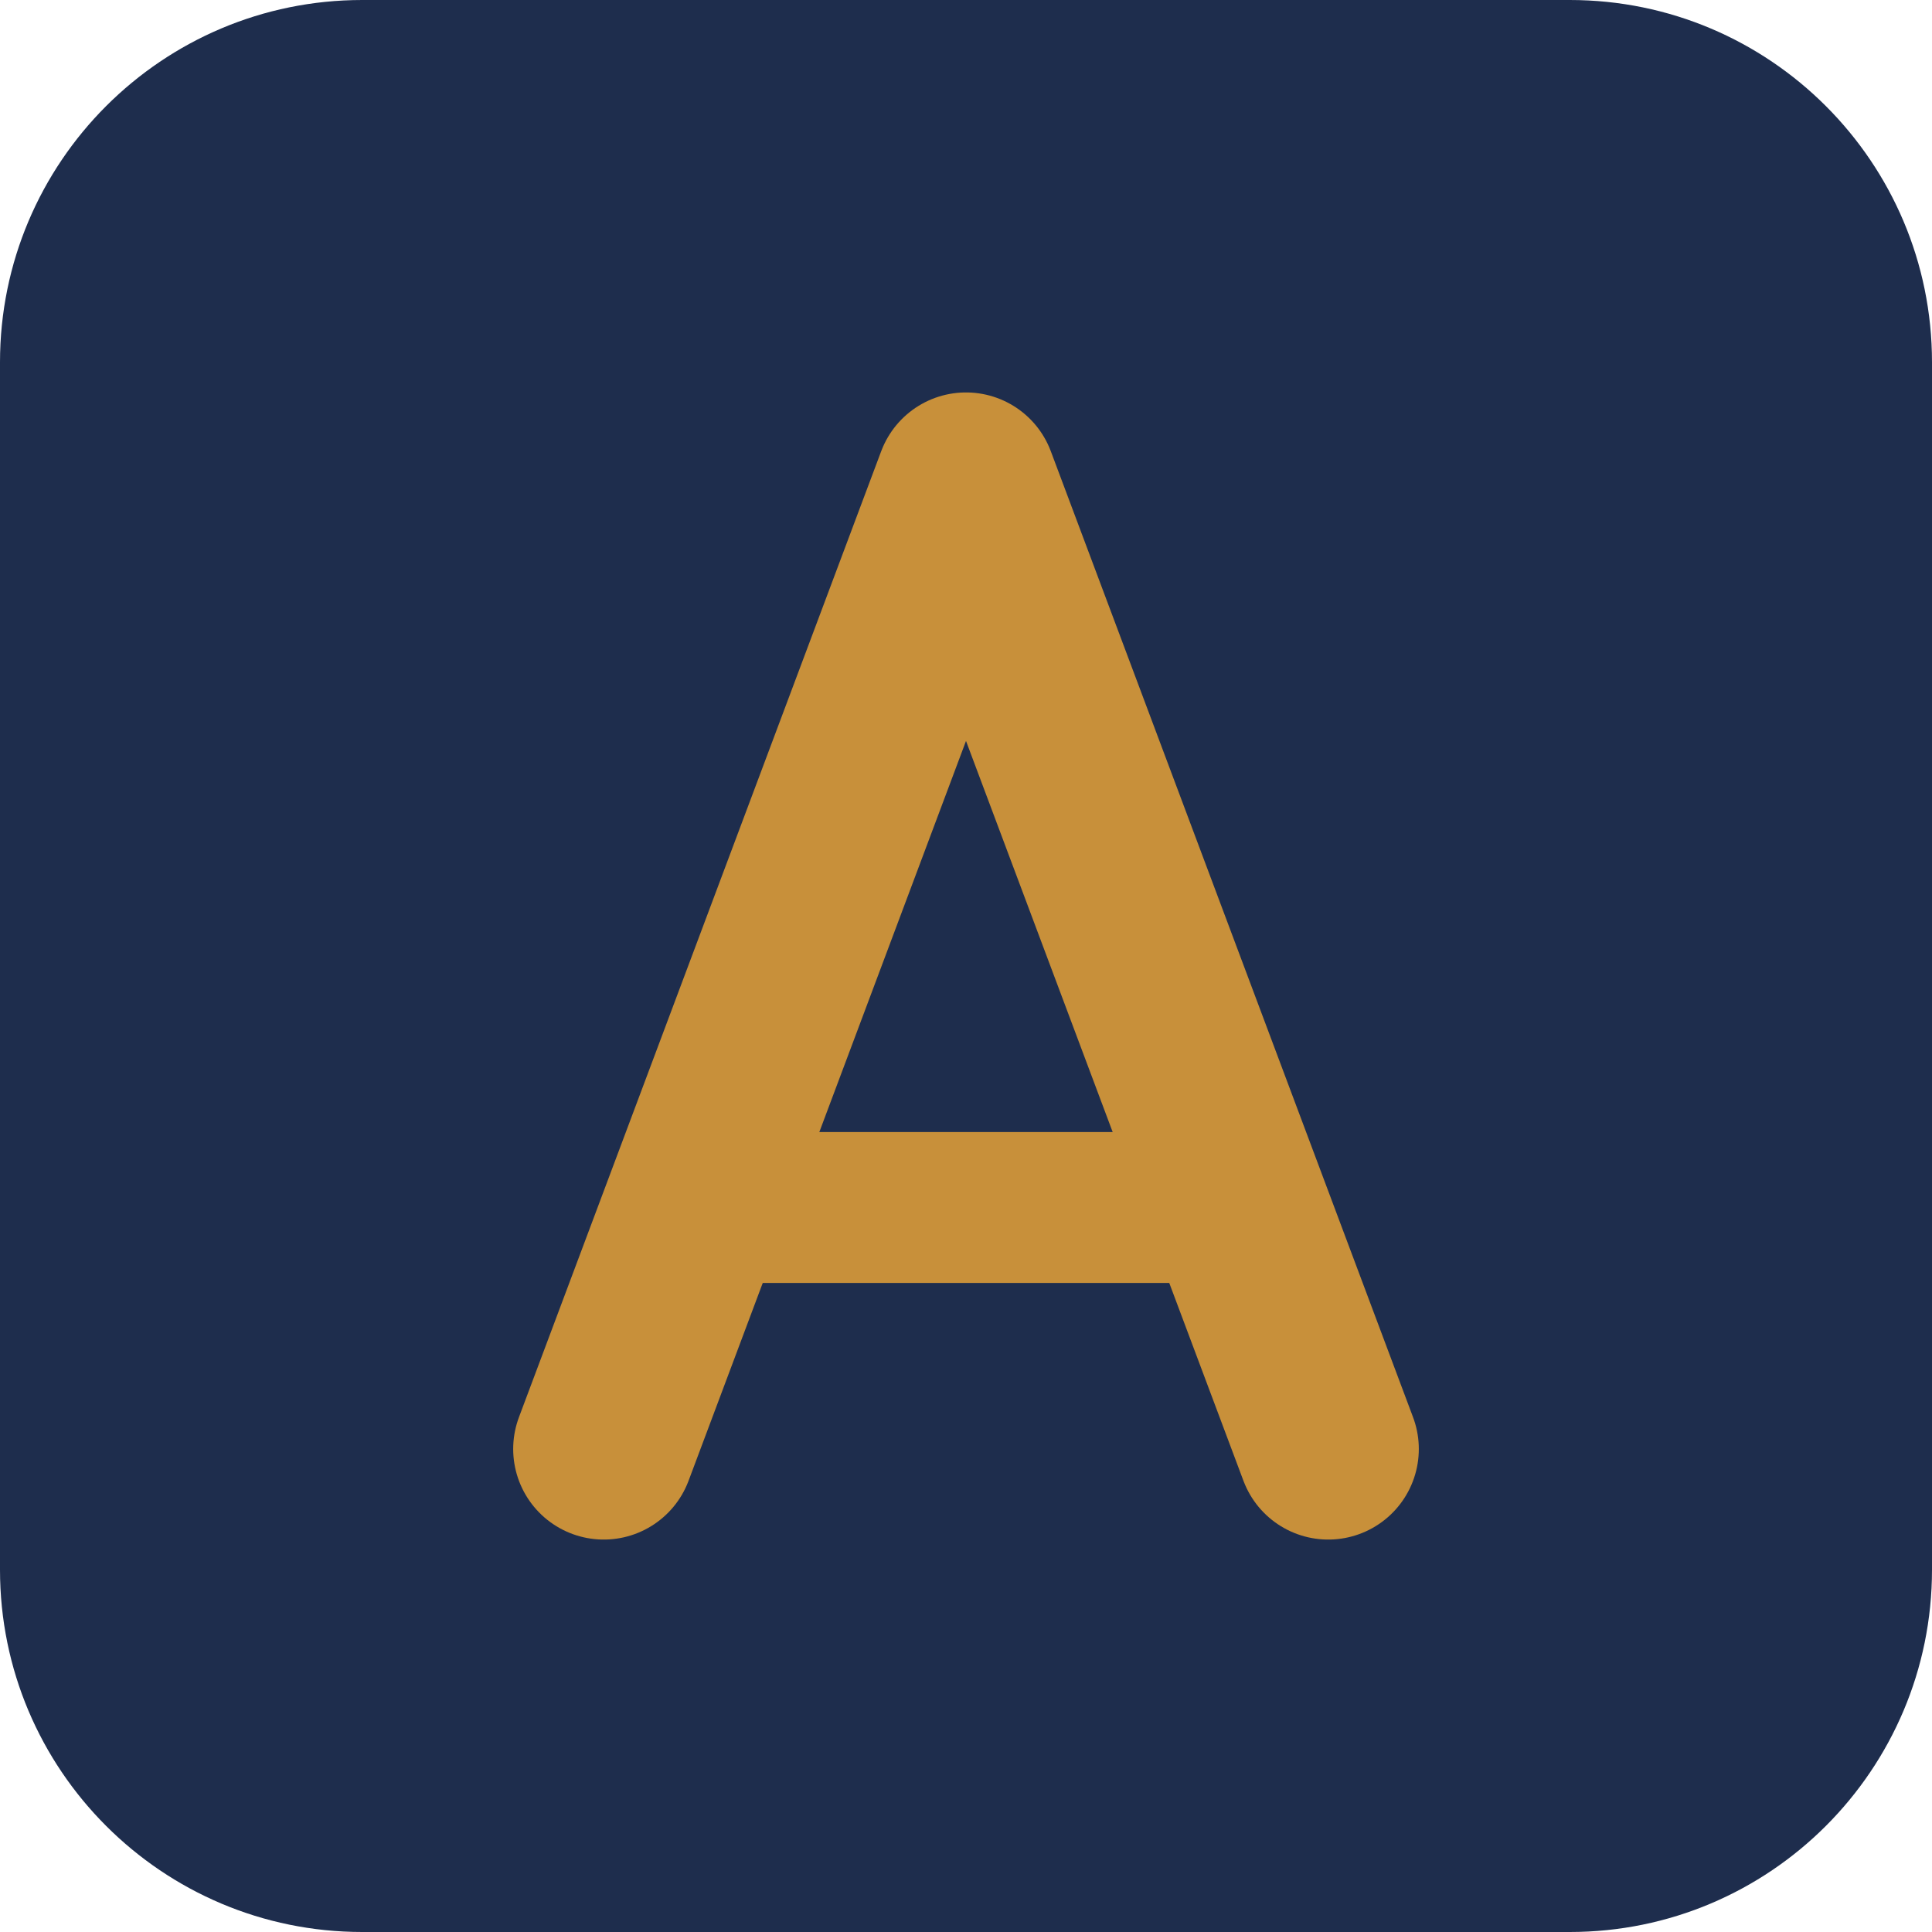
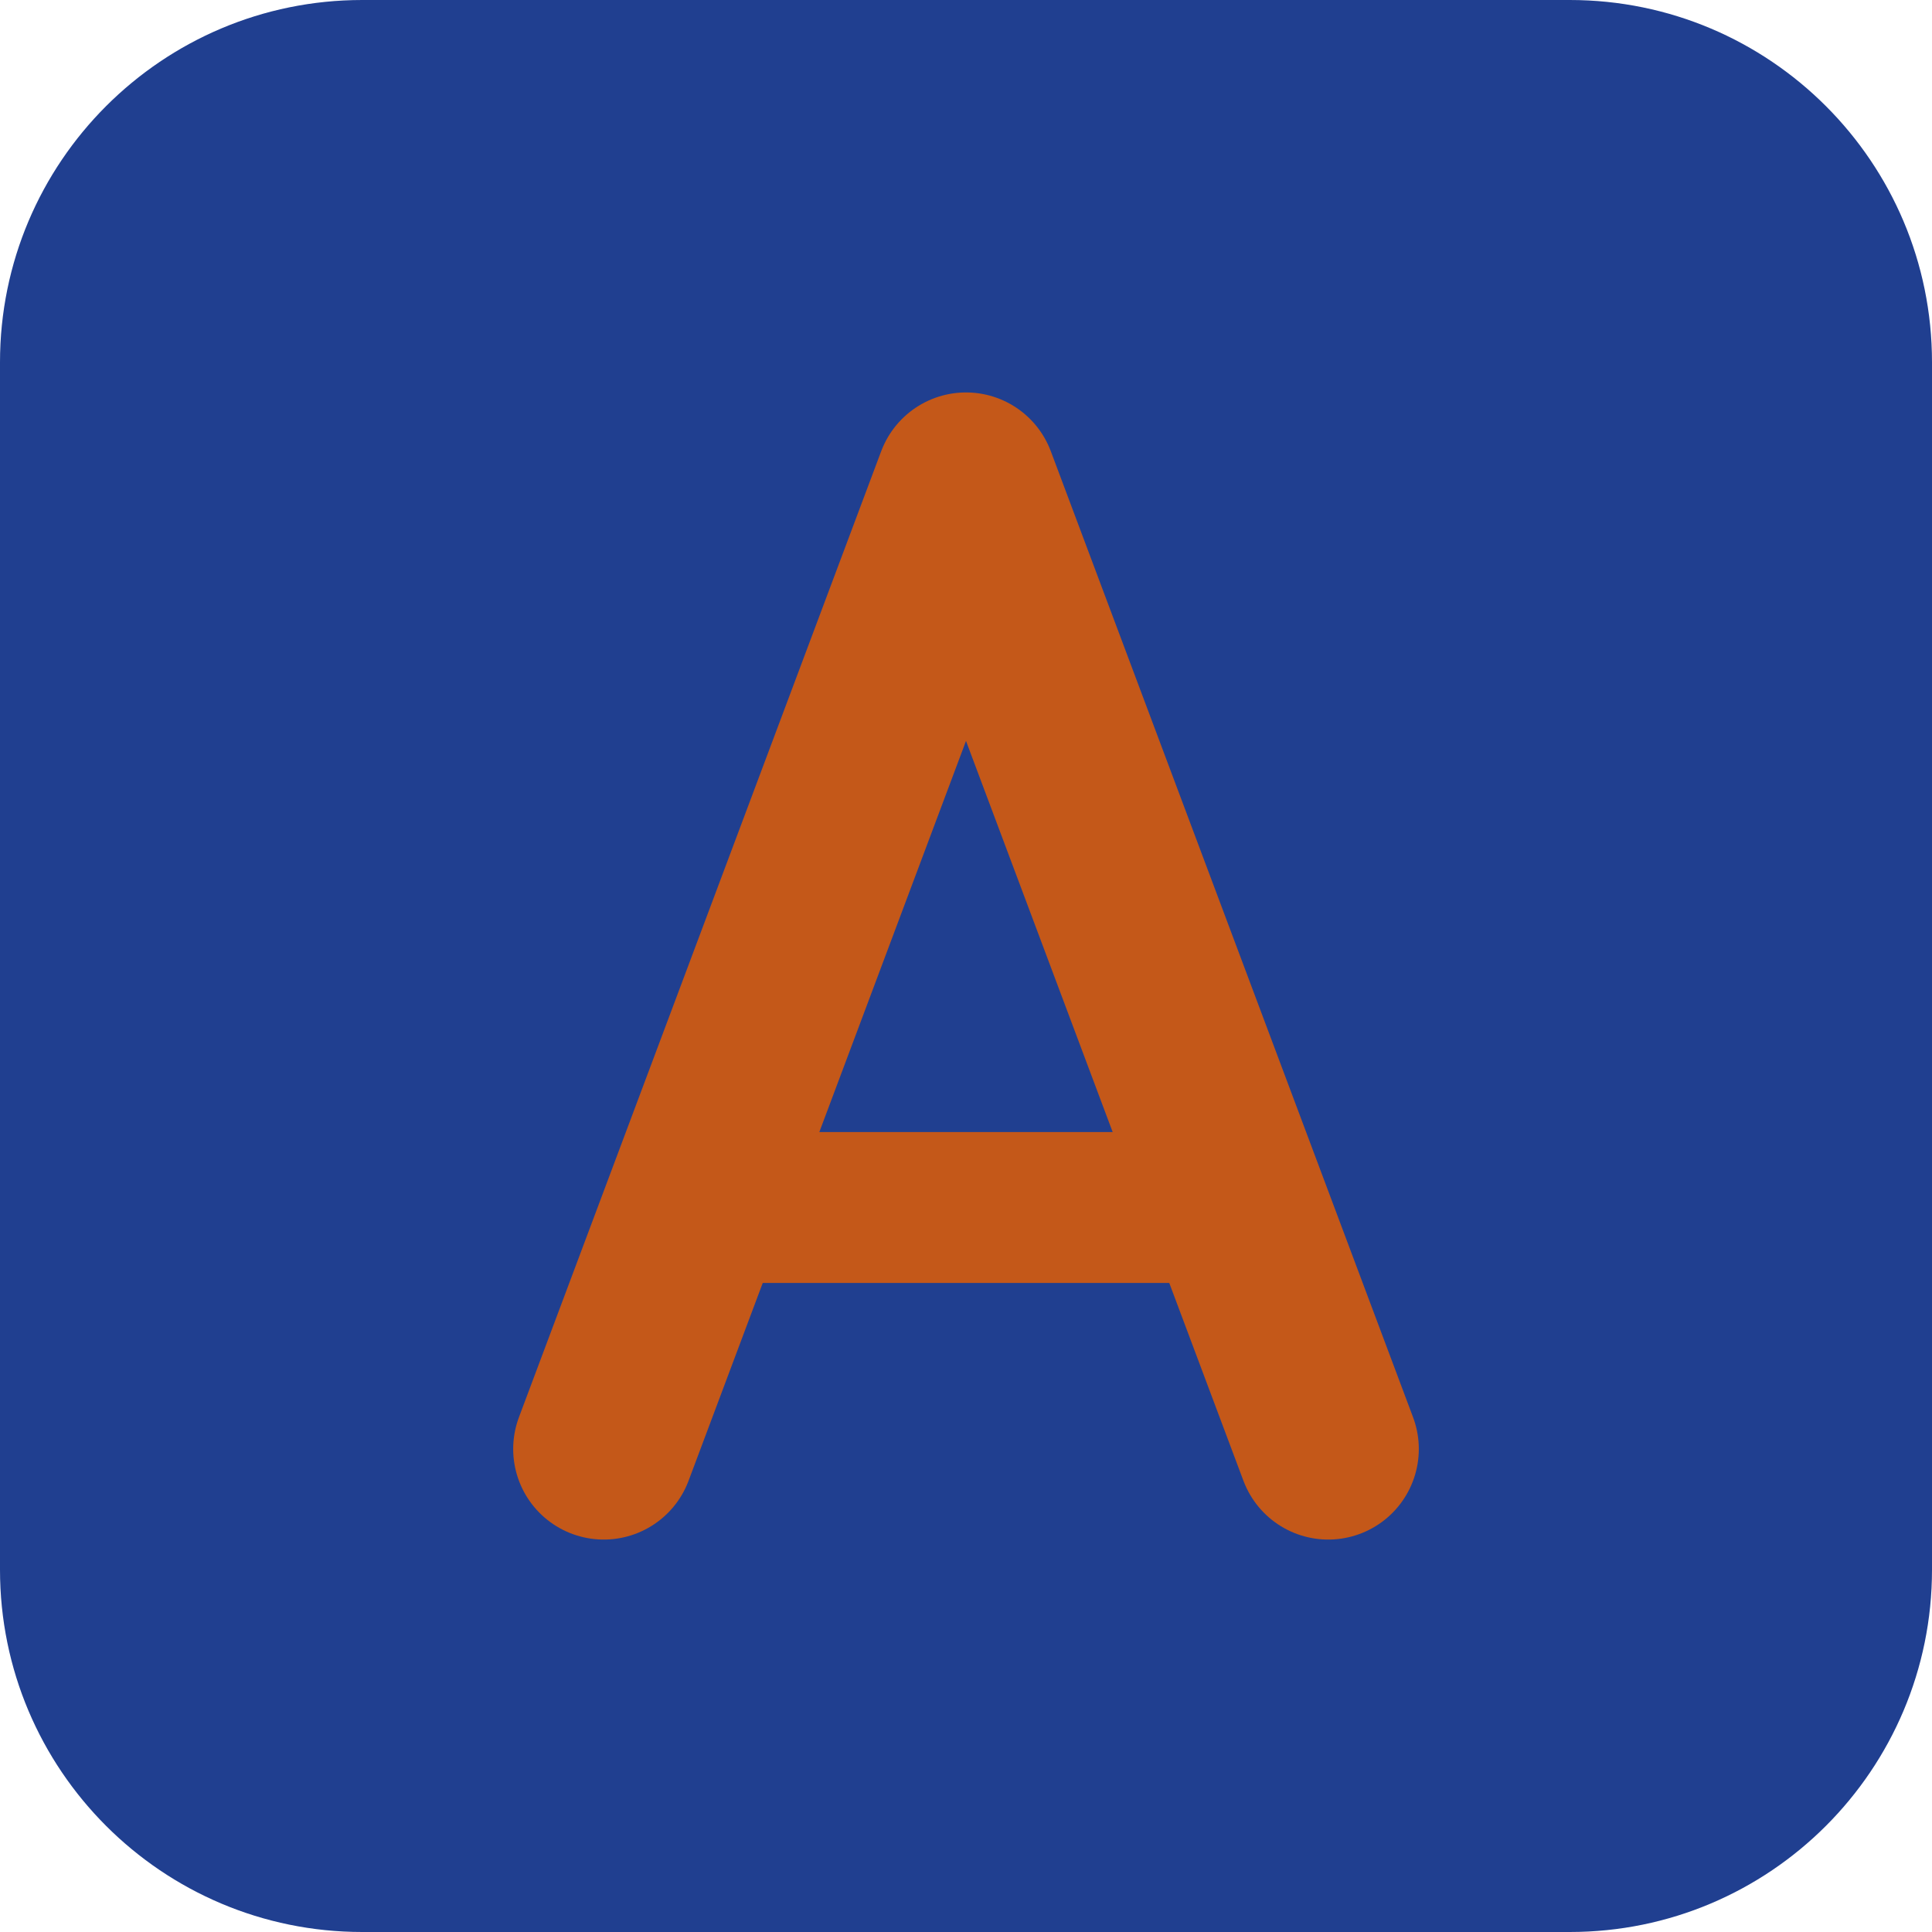
<svg xmlns="http://www.w3.org/2000/svg" viewBox="0 0 32 32">
-   <rect width="32" height="32" rx="6" fill="#1e2d4d" />
-   <path d="M10 24L16 8L22 24" stroke="#c8903a" stroke-width="3" stroke-linecap="round" stroke-linejoin="round" fill="none" />
-   <line x1="12" y1="20" x2="20" y2="20" stroke="#c8903a" stroke-width="2.5" stroke-linecap="round" />
+   <rect width="32" height="32" rx="6" fill="#203f90" />
+   <path d="M10 24L16 8L22 24" stroke="#c45819" stroke-width="3" stroke-linecap="round" stroke-linejoin="round" fill="none" />
+   <line x1="12" y1="20" x2="20" y2="20" stroke="#c45819" stroke-width="2.5" stroke-linecap="round" />
</svg>
